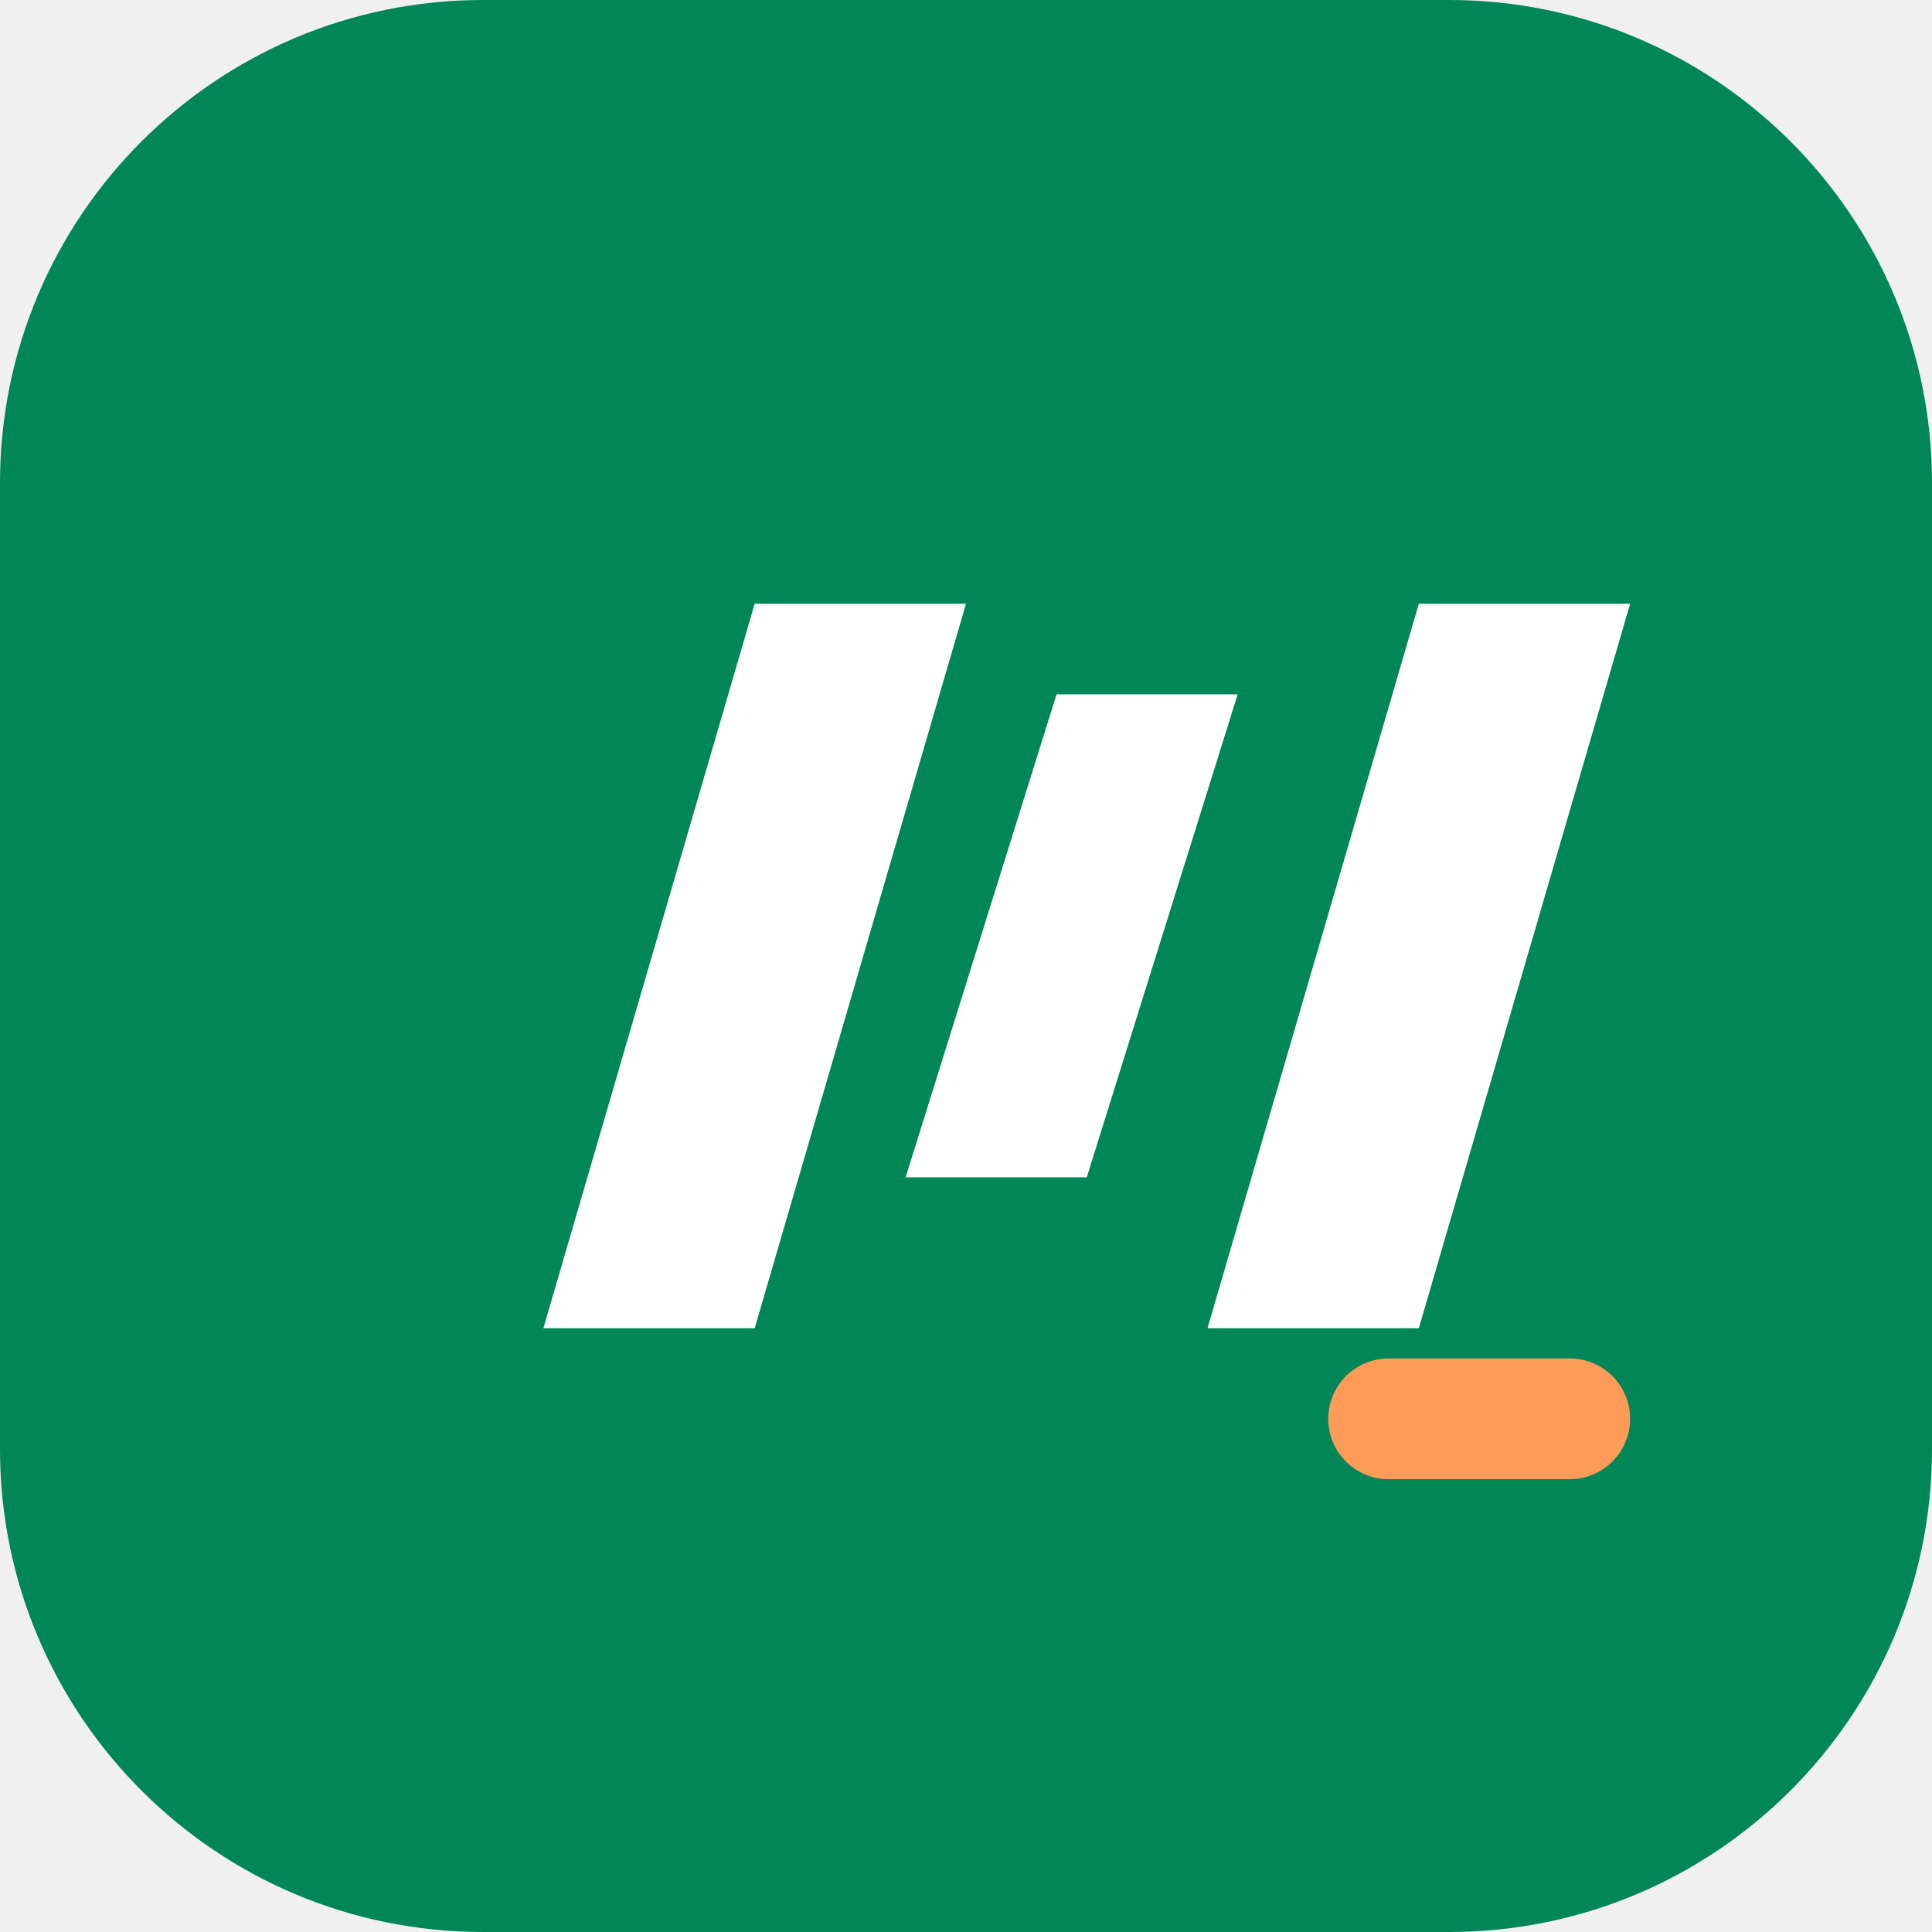
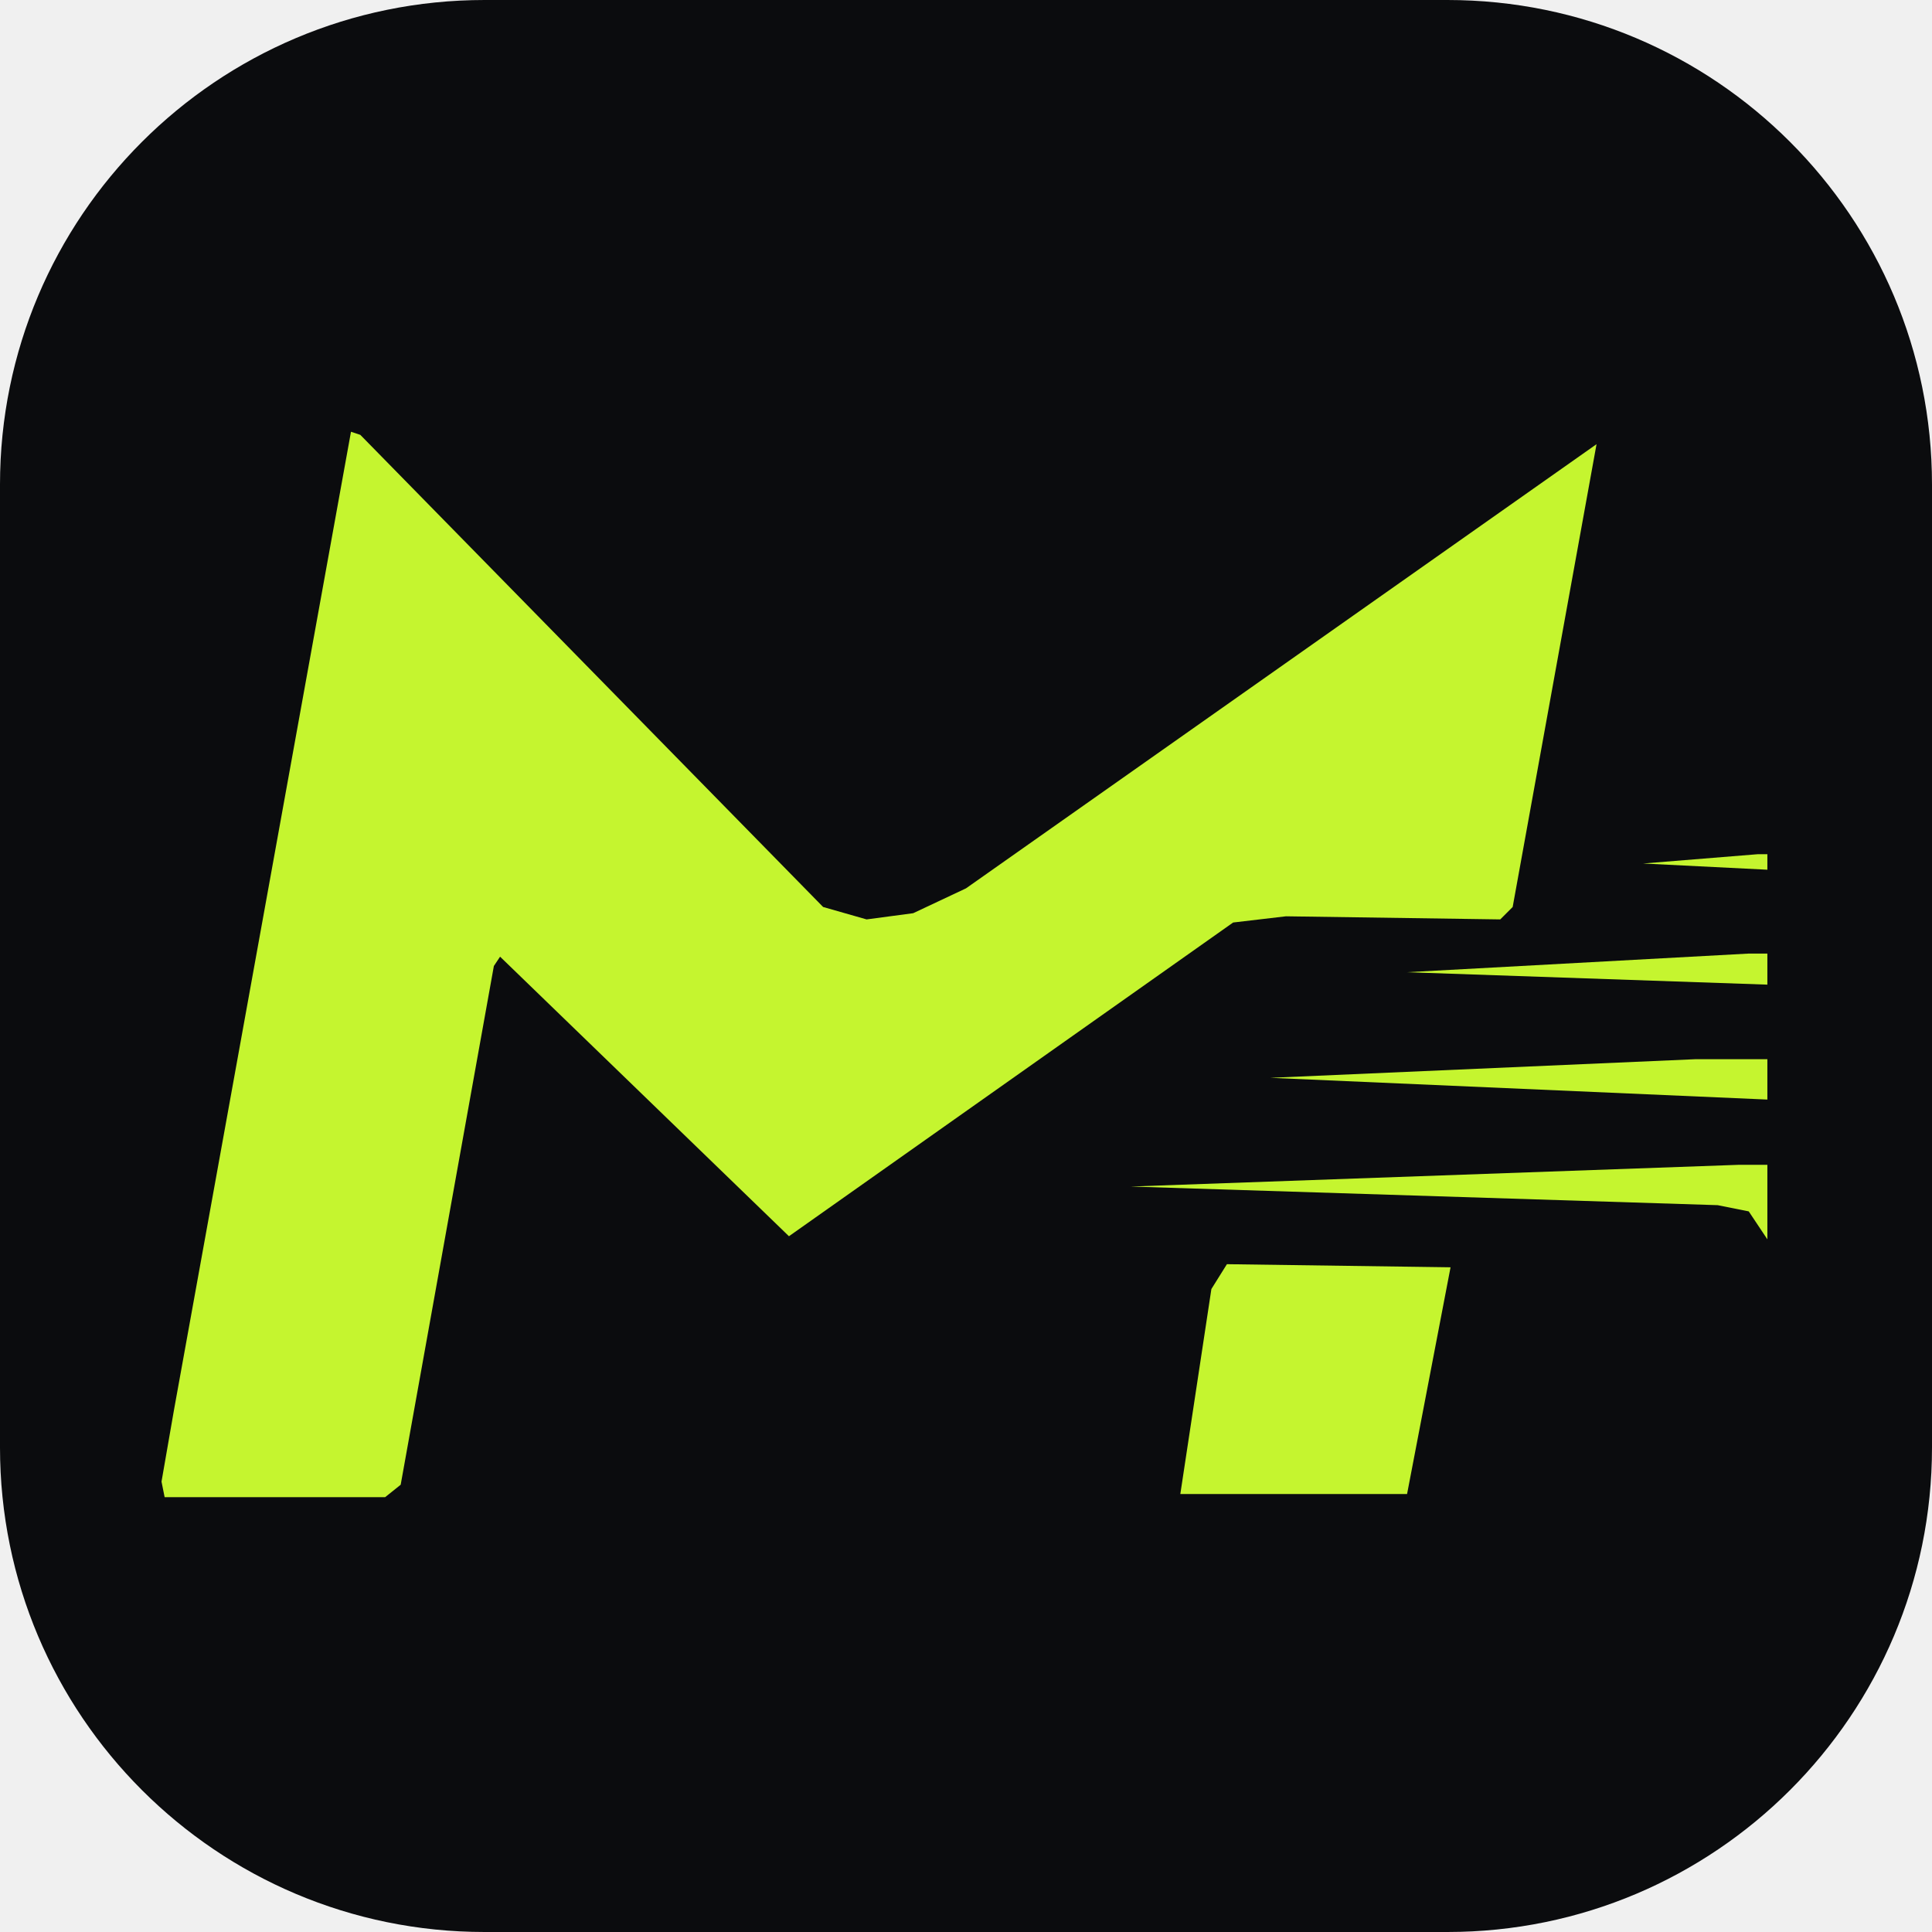
- <svg xmlns="http://www.w3.org/2000/svg" viewBox="0 0 64 64" fill="none">
-   <rect width="64" height="64" rx="16" fill="#008657" />
-   <path d="M18 44L25 20H32L25 44H18ZM30 39L35 23H41L36 39H30ZM40 44L47 20H54L47 44H40Z" fill="#ffffff" />
-   <rect x="44" y="45" width="10" height="4" rx="2" fill="#ff9b58" />
+ <svg xmlns="http://www.w3.org/2000/svg" viewBox="0 0 622 622" fill="none">
+   <rect width="622" height="622" rx="156" fill="#0b0c0e" />
+   <g fill="#c5f52f">
+     <path d="M113,139L116,140L265,292L279,296L294,294L311,286L514,143L487,292L483,296L414,295L397,297L254,398L161,308L159,311L129,478L124,482L53,482L52,477L56,454Z" />
+     <path d="M566,275L569,275L569,280L529,278Z" />
+     <path d="M563,307L569,307L569,317L453,313Z" />
+     <path d="M546,341L569,341L569,354L409,347Z" />
+     <path d="M560,375L569,375L569,399L563,390L553,388L364,382Z" />
+     <path d="M395,407L467,408L453,481L380,481L390,415Z" />
+   </g>
</svg>
